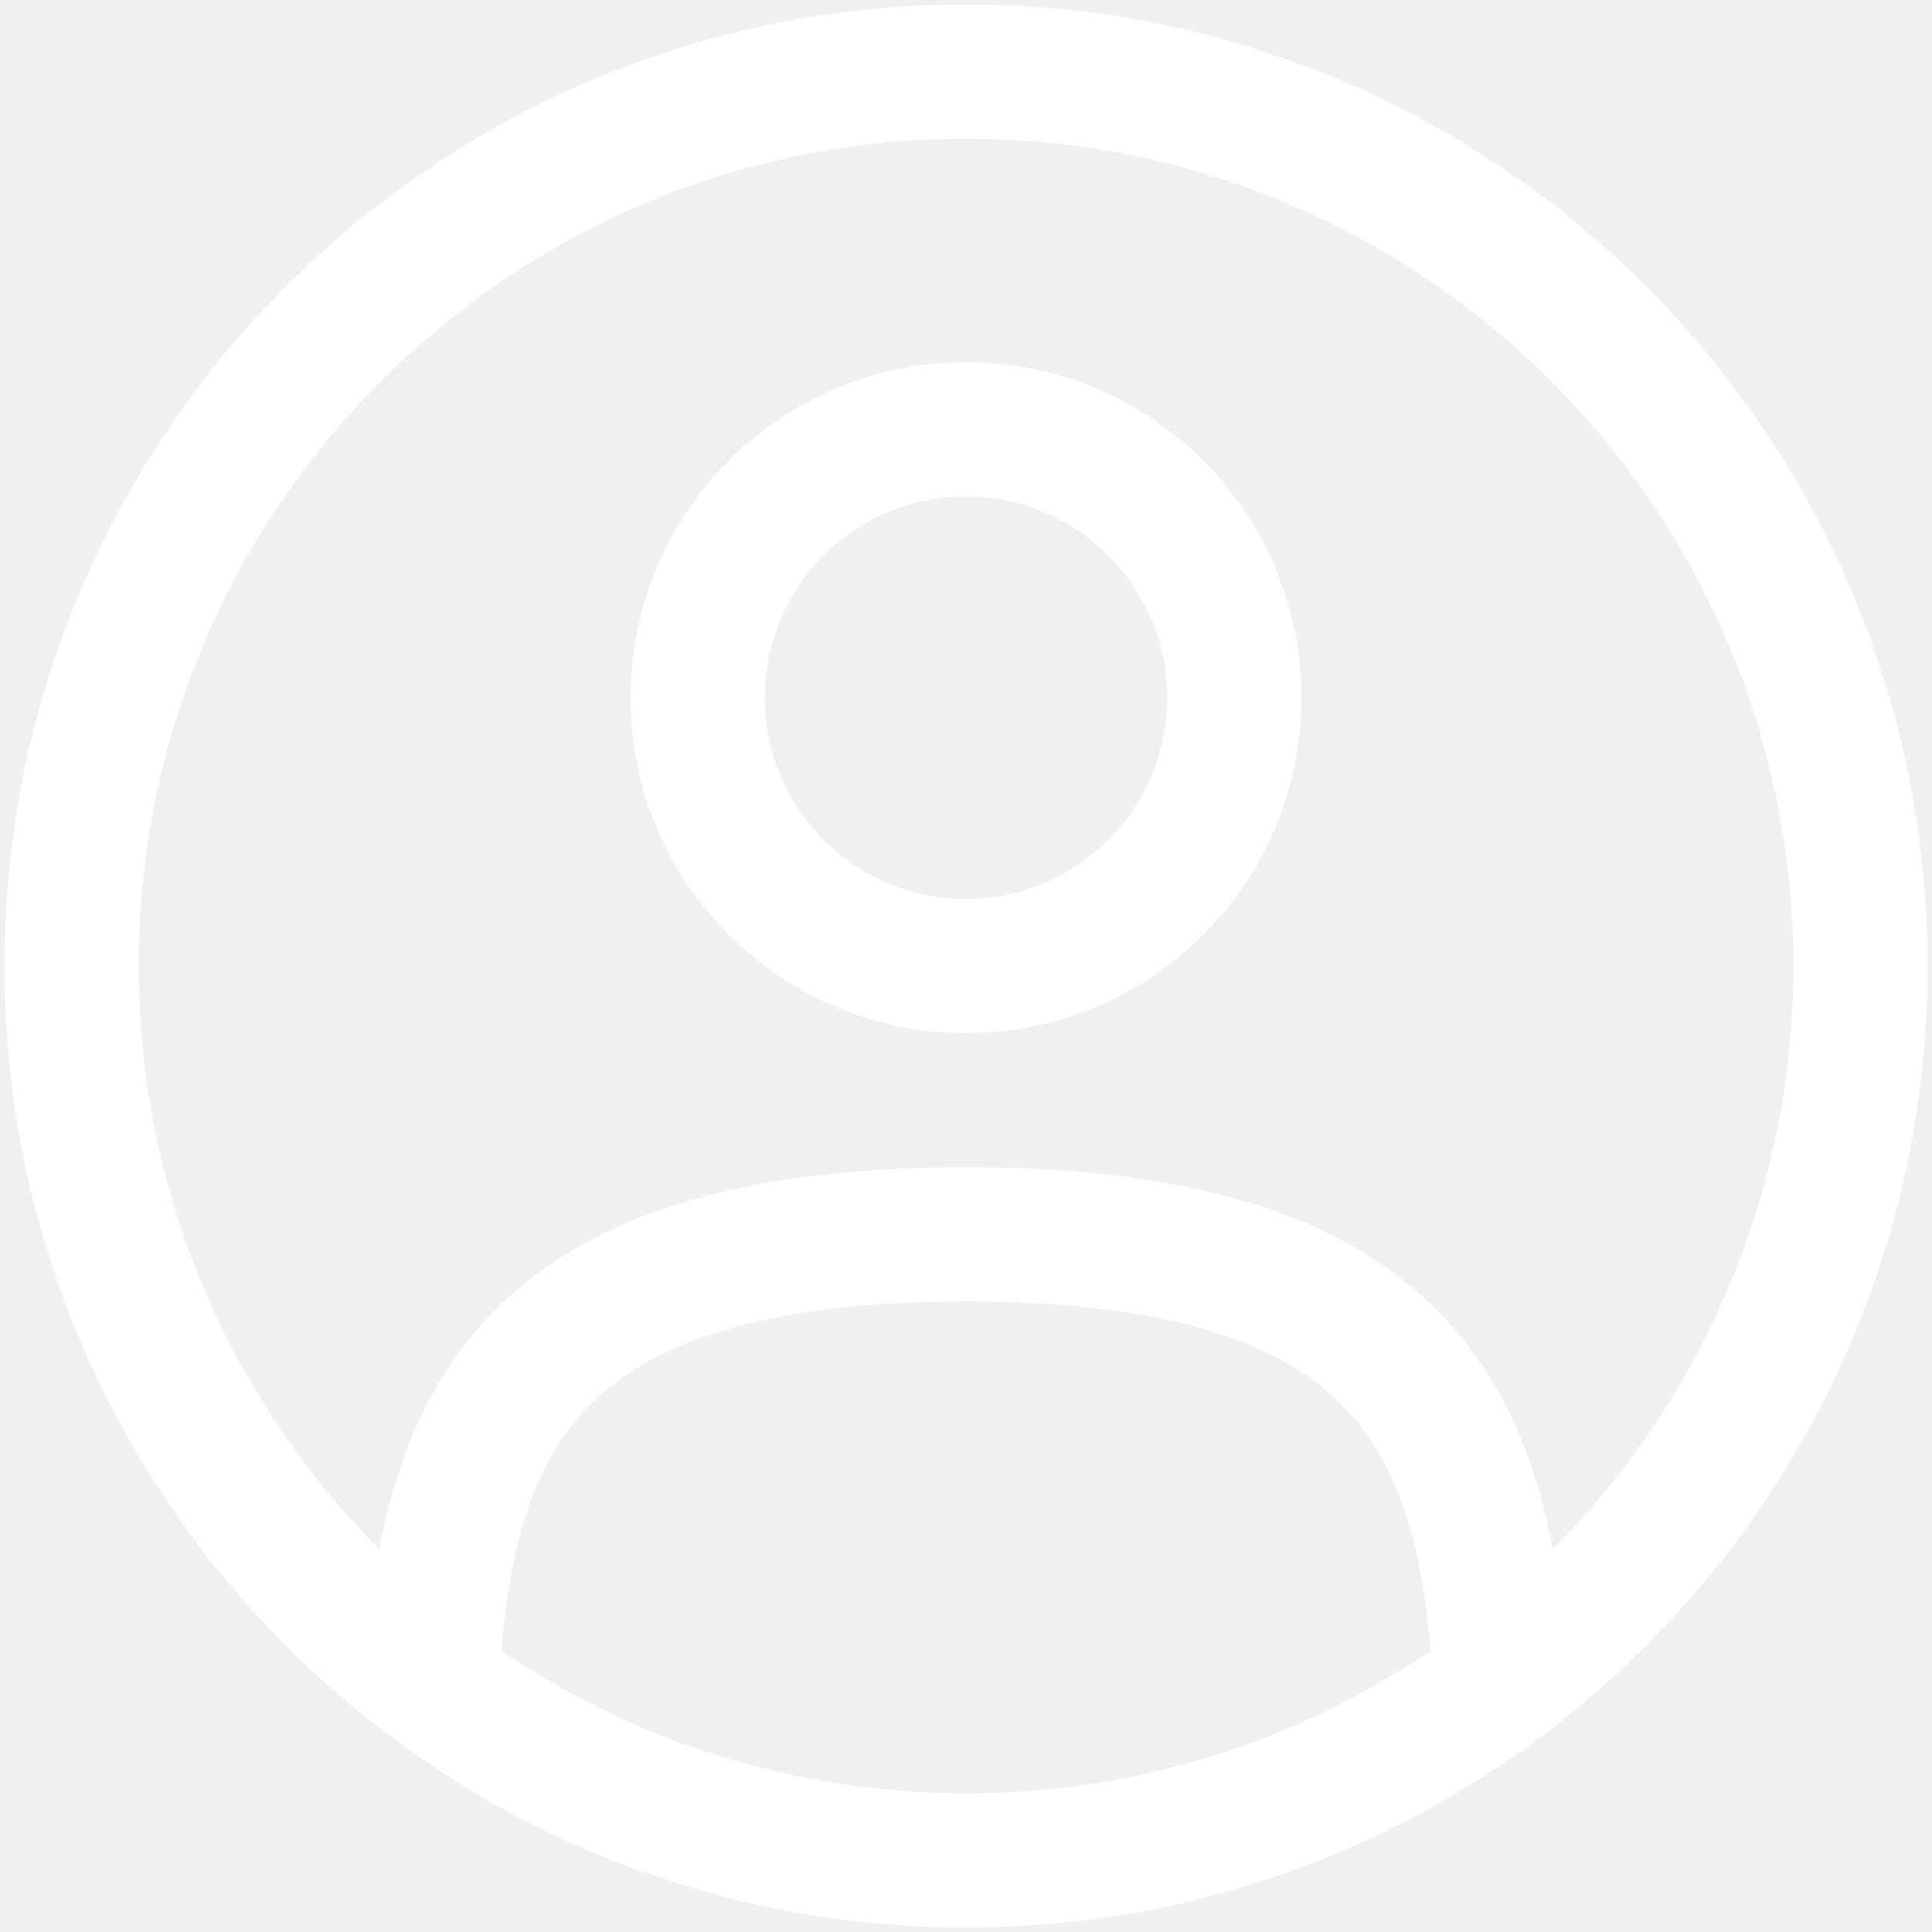
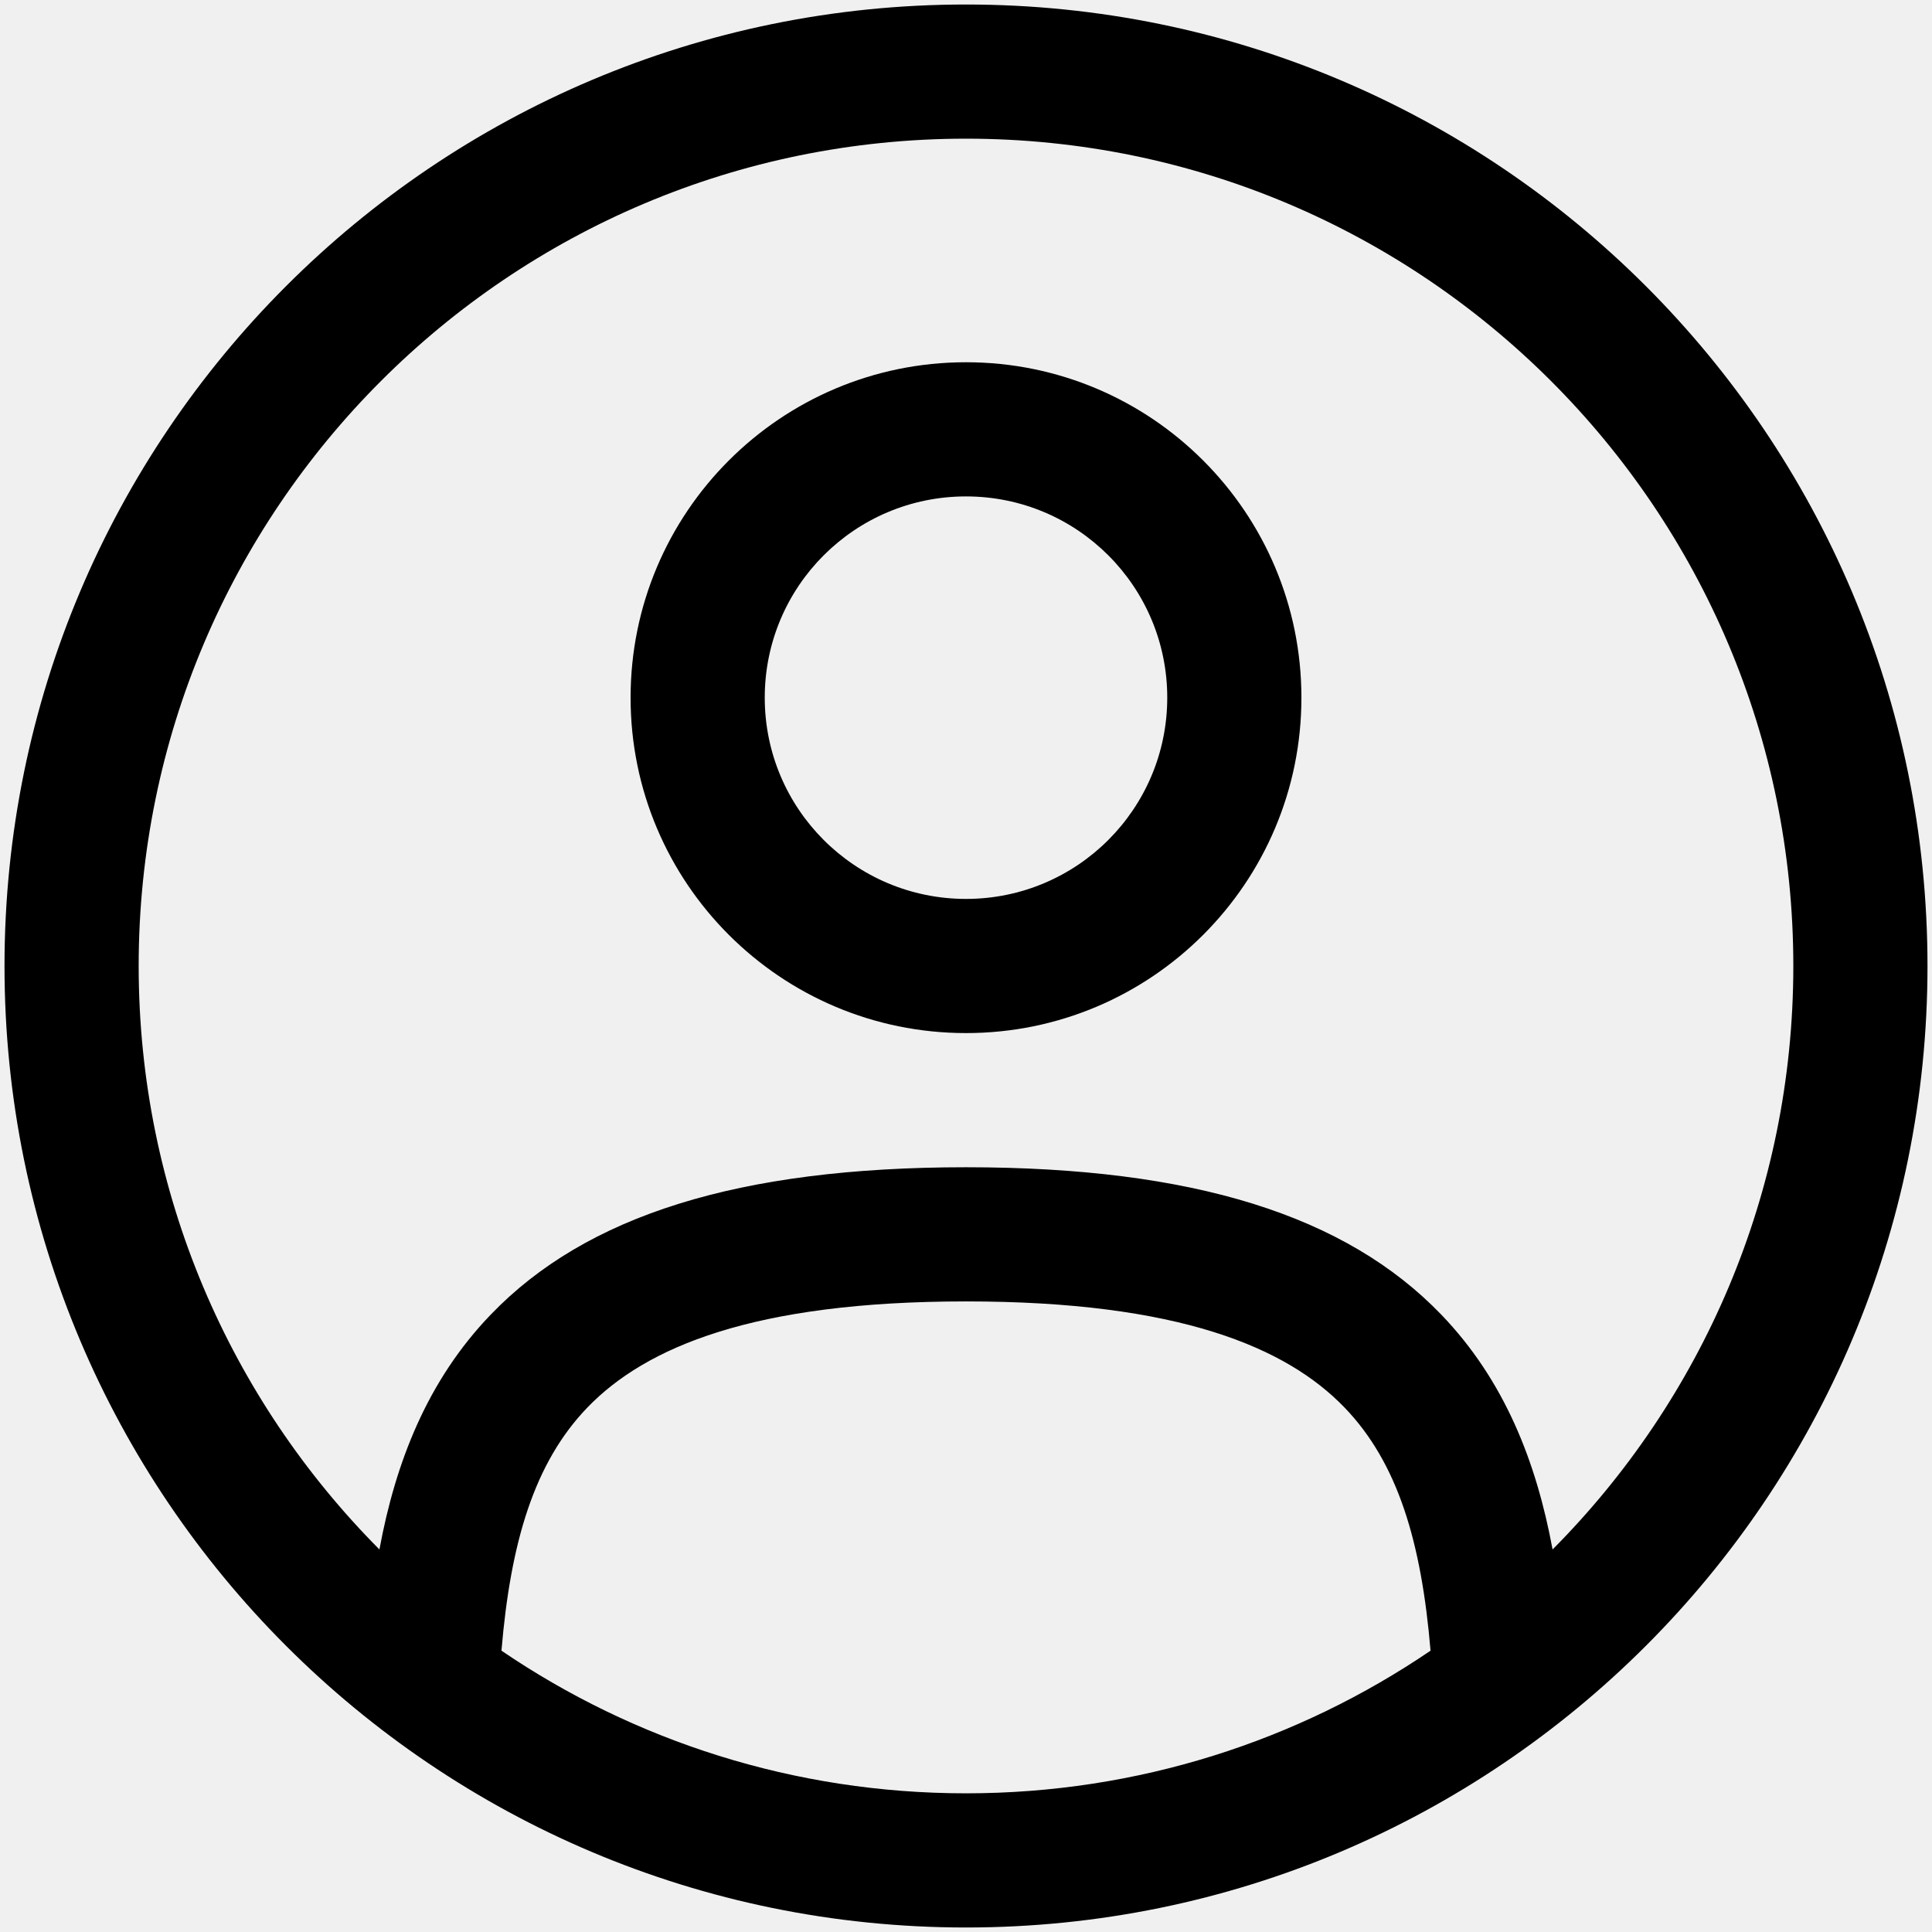
<svg xmlns="http://www.w3.org/2000/svg" width="18" height="18" viewBox="0 0 18 18" fill="none">
-   <path fill-rule="evenodd" clip-rule="evenodd" d="M5.875 6.5C5.875 4.774 7.274 3.375 9 3.375C10.726 3.375 12.125 4.774 12.125 6.5C12.125 8.226 10.726 9.625 9 9.625C7.274 9.625 5.875 8.226 5.875 6.5ZM9 4.625C7.964 4.625 7.125 5.464 7.125 6.5C7.125 7.535 7.964 8.375 9 8.375C10.036 8.375 10.875 7.535 10.875 6.5C10.875 5.464 10.036 4.625 9 4.625Z" fill="white" />
-   <path fill-rule="evenodd" clip-rule="evenodd" d="M0.042 9C0.042 4.052 4.052 0.042 9 0.042C13.947 0.042 17.958 4.052 17.958 9C17.958 13.947 13.947 17.958 9 17.958C4.052 17.958 0.042 13.947 0.042 9ZM9 1.292C4.743 1.292 1.292 4.743 1.292 9C1.292 11.121 2.149 13.042 3.535 14.436C3.685 13.625 3.981 12.861 4.574 12.246C5.46 11.326 6.878 10.875 9 10.875C11.121 10.875 12.539 11.326 13.426 12.246C14.019 12.861 14.315 13.625 14.465 14.436C15.851 13.042 16.708 11.121 16.708 9C16.708 4.743 13.257 1.292 9 1.292ZM13.328 15.379C13.243 14.369 13.024 13.629 12.526 13.113C11.985 12.552 10.982 12.125 9 12.125C7.017 12.125 6.015 12.552 5.473 13.113C4.976 13.629 4.757 14.369 4.672 15.379C5.906 16.218 7.396 16.708 9 16.708C10.604 16.708 12.094 16.218 13.328 15.379Z" fill="white" />
+   <path fill-rule="evenodd" clip-rule="evenodd" d="M5.875 6.5C5.875 4.774 7.274 3.375 9 3.375C10.726 3.375 12.125 4.774 12.125 6.5C12.125 8.226 10.726 9.625 9 9.625C7.274 9.625 5.875 8.226 5.875 6.5ZM9 4.625C7.964 4.625 7.125 5.464 7.125 6.5C7.125 7.535 7.964 8.375 9 8.375C10.036 8.375 10.875 7.535 10.875 6.5C10.875 5.464 10.036 4.625 9 4.625Z" fill="black" />
+   <path fill-rule="evenodd" clip-rule="evenodd" d="M0.042 9C0.042 4.052 4.052 0.042 9 0.042C13.947 0.042 17.958 4.052 17.958 9C17.958 13.947 13.947 17.958 9 17.958C4.052 17.958 0.042 13.947 0.042 9ZM9 1.292C4.743 1.292 1.292 4.743 1.292 9C1.292 11.121 2.149 13.042 3.535 14.436C3.685 13.625 3.981 12.861 4.574 12.246C5.46 11.326 6.878 10.875 9 10.875C11.121 10.875 12.539 11.326 13.426 12.246C14.019 12.861 14.315 13.625 14.465 14.436C15.851 13.042 16.708 11.121 16.708 9C16.708 4.743 13.257 1.292 9 1.292ZM13.328 15.379C13.243 14.369 13.024 13.629 12.526 13.113C11.985 12.552 10.982 12.125 9 12.125C7.017 12.125 6.015 12.552 5.473 13.113C4.976 13.629 4.757 14.369 4.672 15.379C5.906 16.218 7.396 16.708 9 16.708C10.604 16.708 12.094 16.218 13.328 15.379Z" fill="black" />
</svg>
